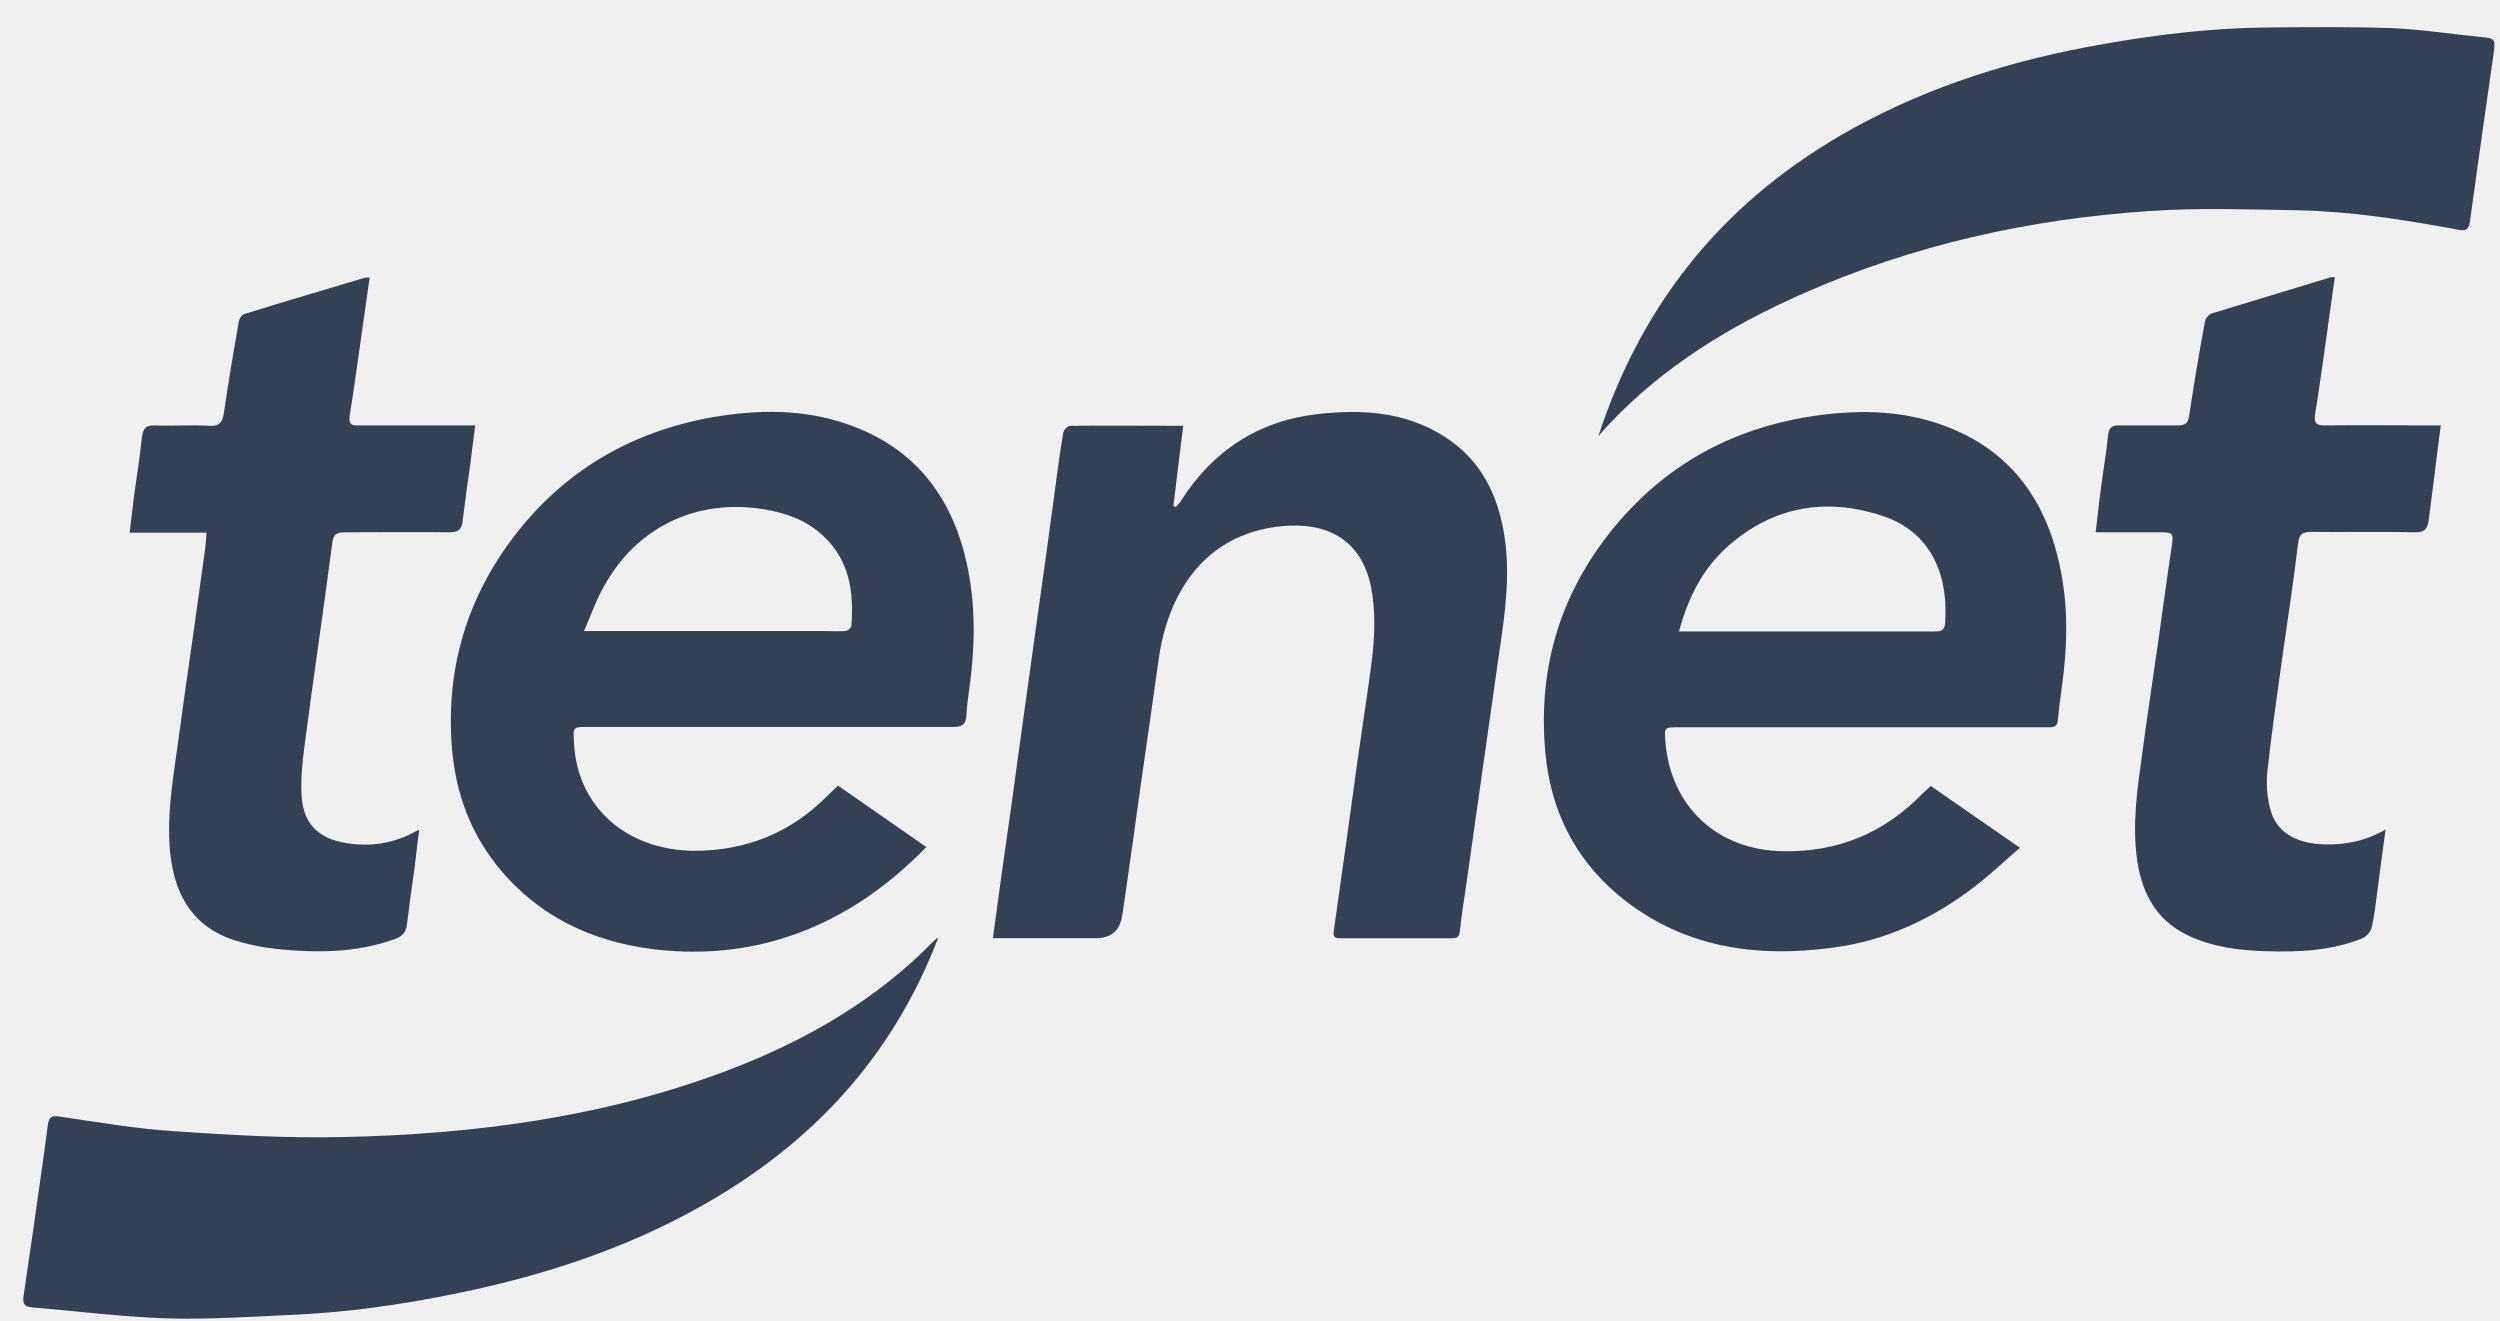
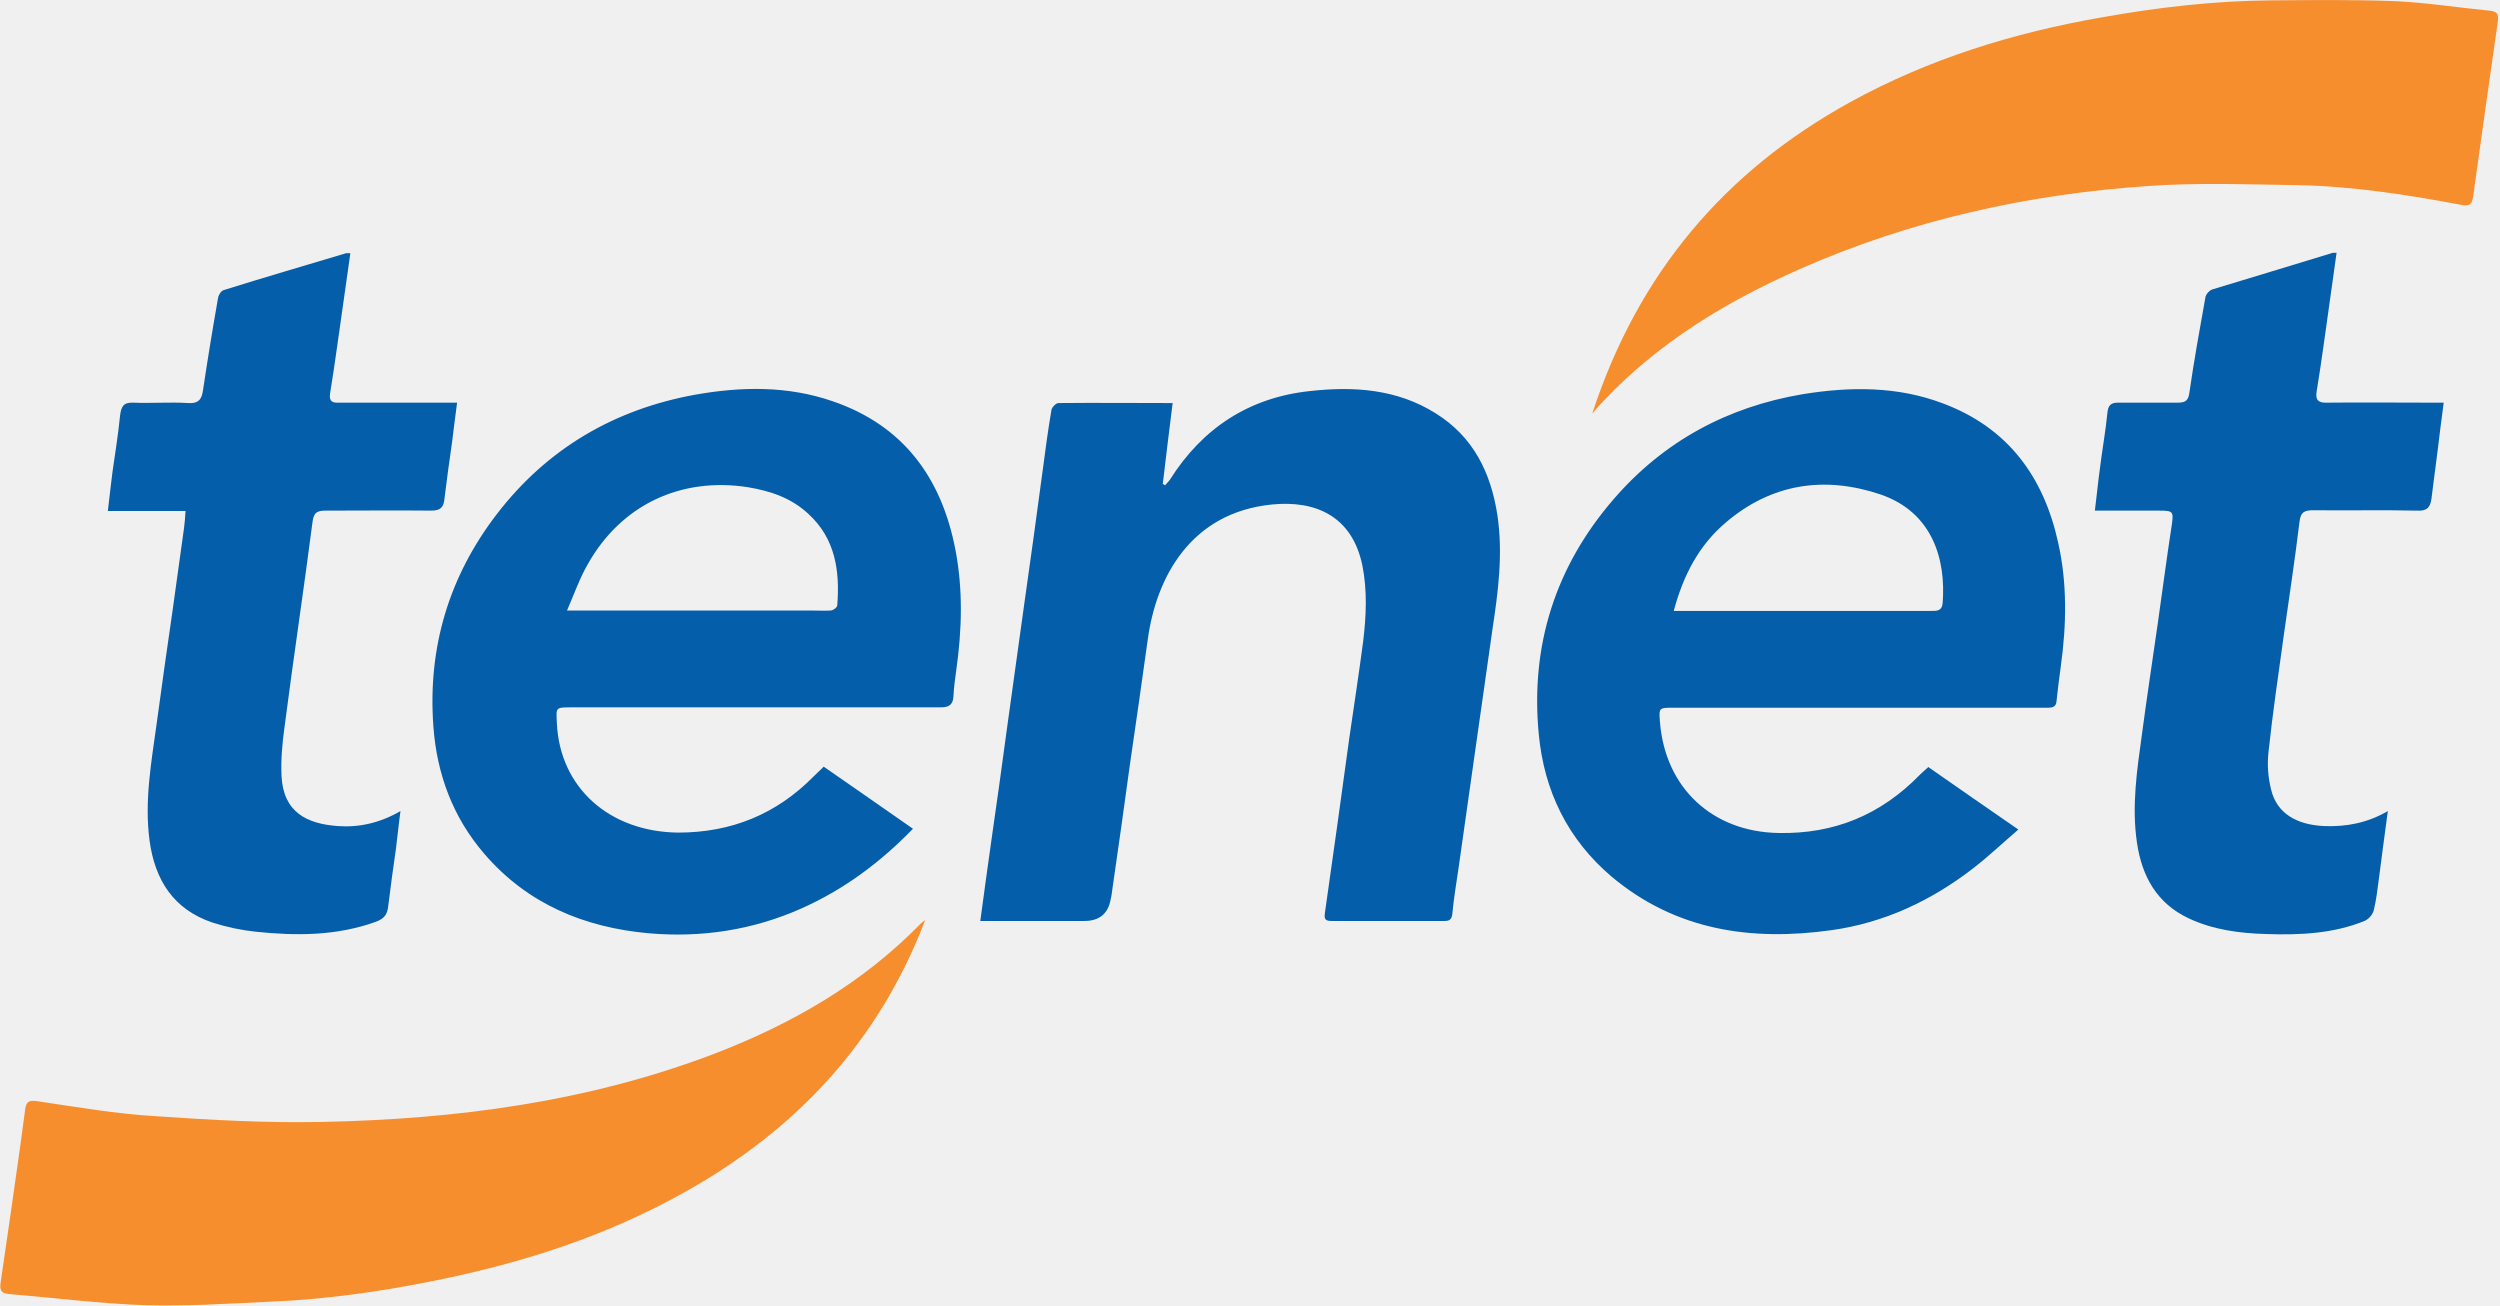
- <svg xmlns="http://www.w3.org/2000/svg" width="89" height="47" fill="none">
+ <svg xmlns="http://www.w3.org/2000/svg" width="134" height="70" fill="none">
  <g clip-path="url(#a)">
-     <mask id="b" style="mask-type:luminance" maskUnits="userSpaceOnUse" x="0" y="0" width="89" height="47">
-       <path d="M88.818.962h-88v46h88v-46Z" fill="#fff" />
+     <mask id="b" style="mask-type:luminance" maskUnits="userSpaceOnUse" x="0" y="0" width="134" height="70">
+       <path d="M133.913 0H0v70h133.913V0Z" fill="#fff" />
    </mask>
    <g mask="url(#b)">
-       <mask id="c" style="mask-type:luminance" maskUnits="userSpaceOnUse" x="0" y="0" width="89" height="47">
-         <path d="M88.818.962h-88v46h88v-46Z" fill="#fff" />
+       <mask id="c" style="mask-type:luminance" maskUnits="userSpaceOnUse" x="0" y="0" width="134" height="70">
+         <path d="M133.913 0H0v70h133.913V0Z" fill="#fff" />
      </mask>
-       <g mask="url(#c)" fill="#344054">
-         <path d="M68.731 27.975c1.051.73 2.075 1.448 3.18 2.206-.553.474-1.051.947-1.577 1.353-1.482 1.15-3.152 1.936-5.011 2.193-2.816.392-5.47.013-7.733-1.881-1.55-1.313-2.385-3.018-2.573-5.035-.297-3.126.592-5.9 2.64-8.269 1.765-2.043 4.015-3.248 6.655-3.694 1.67-.271 3.341-.285 4.945.324 2.276.853 3.543 2.572 4.055 4.9.323 1.434.296 2.896.094 4.357-.054.406-.108.799-.148 1.205-.014.216-.121.257-.31.257H59.759c-.512 0-.512 0-.472.514.189 2.314 1.846 3.857 4.177 3.898 1.953.04 3.597-.636 4.97-2.044.082-.08.176-.162.297-.27m-8.959-5.509h9.054c.202 0 .39.014.417-.27.121-1.516-.337-3.194-2.182-3.83-1.967-.663-3.84-.393-5.457.988-.943.798-1.495 1.854-1.832 3.113Zm-29.948 5.482c1.05.73 2.088 1.448 3.152 2.192-1.172 1.204-2.451 2.152-3.947 2.815-1.71.758-3.516 1.028-5.362.866-2.263-.203-4.27-1.029-5.793-2.801-1.105-1.286-1.67-2.802-1.792-4.493-.202-2.775.553-5.279 2.237-7.471 1.778-2.314 4.15-3.695 7.005-4.209 1.617-.284 3.233-.311 4.81.23 2.506.853 3.853 2.707 4.338 5.238.27 1.407.229 2.828.027 4.25-.04.297-.081.581-.095.879-.013.298-.12.42-.444.42h-13c-.594 0-.553 0-.526.568.108 2.26 1.845 3.816 4.27 3.843 1.873 0 3.463-.65 4.77-1.976.107-.108.229-.216.35-.338m-9.04-5.508h8.622c.216 0 .445.014.66 0 .095 0 .243-.108.243-.19.094-1.204-.067-2.34-1.01-3.207-.607-.568-1.334-.812-2.143-.947-2.357-.366-4.459.622-5.63 2.706-.284.488-.472 1.029-.742 1.651m21.34-7.335c-.122.988-.243 1.936-.35 2.87.026 0 .053.026.08.04.054-.068.121-.122.175-.203 1.145-1.813 2.79-2.883 4.904-3.113 1.55-.176 3.085-.08 4.46.785 1.32.826 1.94 2.085 2.169 3.587.202 1.353.026 2.693-.176 4.02-.188 1.298-.363 2.598-.552 3.883-.216 1.489-.418 2.977-.633 4.466-.081.555-.175 1.11-.23 1.678-.026.203-.107.244-.282.244h-3.96c-.203 0-.284-.04-.243-.284.296-2.057.579-4.128.862-6.185.161-1.123.337-2.247.485-3.383.108-.894.148-1.773-.027-2.666-.364-1.76-1.67-2.301-3.18-2.152-2.883.284-4.082 2.585-4.378 4.736-.202 1.476-.418 2.95-.633 4.44-.202 1.461-.404 2.936-.62 4.398a2.736 2.736 0 0 1-.054.325c-.09.514-.4.77-.93.77h-3.664c.135-.987.256-1.907.39-2.841.19-1.326.378-2.64.553-3.965.202-1.49.418-2.978.62-4.466.216-1.53.431-3.059.633-4.588.094-.718.189-1.435.31-2.139.014-.094.162-.243.242-.243 1.32-.014 2.641 0 4.042 0m14.766.365c1.617-4.94 4.661-8.526 9.08-10.962 2.775-1.529 5.766-2.45 8.878-2.99 1.98-.352 3.961-.583 5.968-.596 1.455-.014 2.91-.027 4.365.027 1.118.054 2.223.23 3.341.338.23.027.297.122.27.339-.297 2.07-.593 4.14-.876 6.211-.04.271-.135.352-.43.285-1.887-.352-3.773-.65-5.7-.69-1.765-.028-3.53-.095-5.28.027-4.271.284-8.407 1.204-12.328 2.936-2.573 1.137-4.944 2.572-6.898 4.642-.107.109-.215.23-.377.42M33.394 33.402c-1.644 4.276-4.527 7.335-8.393 9.514-2.775 1.57-5.766 2.53-8.865 3.153-1.926.393-3.866.663-5.833.744-1.455.068-2.91.163-4.352.122-1.603-.054-3.206-.257-4.81-.392-.323-.027-.336-.176-.296-.447.243-1.624.472-3.248.7-4.872.055-.392.109-.798.163-1.204.04-.257.134-.312.417-.27 1.388.202 2.775.446 4.163.527 1.954.135 3.907.243 5.86.203 4.73-.095 9.39-.704 13.85-2.409 2.708-1.042 5.187-2.463 7.248-4.574.027-.027.054-.04.148-.122M13.159 9.88c-.149 1.084-.31 2.166-.459 3.235-.08.569-.161 1.137-.255 1.706-.04.284.08.338.323.324h4.149c-.067.501-.121.948-.175 1.38-.094.664-.189 1.327-.27 2.004-.026.297-.134.42-.457.42-1.24-.014-2.48 0-3.705 0-.297 0-.445.04-.485.405-.31 2.396-.674 4.805-.984 7.2-.08.582-.134 1.164-.107 1.746.067 1.285.902 1.678 1.98 1.76.754.053 1.482-.11 2.21-.529-.068.488-.108.92-.162 1.34a89.62 89.62 0 0 0-.27 2.003c-.027.284-.135.447-.43.555-1.388.5-2.803.5-4.231.352a7.574 7.574 0 0 1-1.536-.325c-1.36-.46-2.02-1.489-2.21-2.883-.188-1.407.068-2.787.257-4.168.175-1.313.363-2.612.552-3.925.135-.974.27-1.935.404-2.91.027-.189.04-.378.054-.608H4.617c.054-.487.108-.92.162-1.367.094-.663.202-1.326.27-2.003.04-.298.107-.46.457-.447.647.027 1.294-.027 1.94.014.391.027.485-.163.526-.474.161-1.082.337-2.152.525-3.22.014-.109.108-.258.202-.285 1.428-.447 2.87-.866 4.311-1.3h.122m61.473 9.068c.067-.514.108-.988.175-1.461.081-.663.202-1.327.27-2.003.026-.244.12-.339.363-.339h2.088c.256 0 .391-.04.432-.338a96.26 96.26 0 0 1 .565-3.37c.014-.108.149-.257.256-.284 1.415-.433 2.83-.853 4.23-1.286h.135c-.148 1.07-.296 2.112-.444 3.167a76.196 76.196 0 0 1-.256 1.705c-.054.298.04.42.364.406 1.225-.013 2.451 0 3.677 0h.432c-.081.596-.149 1.15-.216 1.706-.067.555-.148 1.11-.216 1.678-.04.297-.148.433-.484.42-1.227-.028-2.453 0-3.665-.014-.296 0-.458.04-.498.406-.162 1.34-.364 2.666-.553 3.992-.188 1.367-.39 2.734-.539 4.114a3.76 3.76 0 0 0 .095 1.34c.202.812.875 1.232 1.886 1.272.768.027 1.495-.108 2.223-.528-.108.826-.216 1.584-.31 2.342-.054.392-.094.785-.189 1.163a.62.62 0 0 1-.323.366c-1.105.447-2.277.5-3.462.46-.944-.027-1.873-.149-2.735-.555-1.119-.528-1.644-1.475-1.82-2.666-.188-1.285 0-2.544.176-3.803.175-1.326.377-2.639.566-3.965.162-1.137.31-2.274.485-3.41.067-.474.054-.515-.418-.515H74.62" />
+       <g mask="url(#c)">
+         <path d="M103.346 41.106c1.599 1.112 3.157 2.203 4.838 3.357-.84.72-1.599 1.441-2.399 2.06-2.255 1.75-4.797 2.944-7.626 3.335-4.285.598-8.323.021-11.768-2.862-2.357-1.998-3.628-4.593-3.915-7.661-.451-4.758.902-8.98 4.018-12.583 2.686-3.11 6.11-4.943 10.127-5.623 2.543-.412 5.085-.432 7.524.495 3.465 1.297 5.392 3.913 6.171 7.455.492 2.183.451 4.407.144 6.631-.082.618-.164 1.215-.226 1.833-.02.33-.184.391-.471.391H89.692c-.779 0-.779 0-.717.783.287 3.522 2.808 5.87 6.355 5.931 2.973.062 5.474-.968 7.565-3.11.123-.123.266-.247.451-.412m-13.633-8.381h13.776c.308 0 .595.02.636-.412.184-2.307-.513-4.86-3.321-5.828-2.993-1.01-5.843-.598-8.303 1.503-1.435 1.215-2.276 2.821-2.788 4.737Zm-45.573 8.34c1.598 1.112 3.177 2.204 4.796 3.337-1.783 1.832-3.73 3.274-6.007 4.283-2.603 1.153-5.35 1.565-8.159 1.318-3.444-.309-6.499-1.565-8.815-4.263-1.681-1.956-2.542-4.263-2.727-6.837-.308-4.222.84-8.032 3.403-11.368 2.706-3.522 6.315-5.622 10.66-6.405 2.46-.432 4.921-.474 7.32.35 3.813 1.297 5.863 4.119 6.6 7.97.411 2.142.35 4.304.042 6.467-.062.453-.123.885-.144 1.338-.02.453-.184.639-.676.639H30.649c-.902 0-.84 0-.8.865.165 3.439 2.81 5.807 6.5 5.848 2.85 0 5.268-.988 7.257-3.006.164-.165.349-.33.533-.515m-13.756-8.382h13.12c.329 0 .677.02 1.005 0 .144 0 .37-.165.37-.288.143-1.833-.103-3.563-1.538-4.881-.923-.865-2.03-1.236-3.26-1.442-3.588-.556-6.786.948-8.57 4.119-.43.741-.717 1.565-1.127 2.513m32.473-11.162c-.184 1.503-.369 2.945-.532 4.366.04 0 .082.04.123.061.081-.102.184-.185.266-.308 1.743-2.76 4.244-4.387 7.462-4.737 2.358-.268 4.695-.124 6.786 1.194 2.01 1.257 2.952 3.172 3.3 5.458.308 2.06.042 4.098-.266 6.116-.287 1.977-.553 3.955-.84 5.911-.328 2.265-.636 4.53-.964 6.796-.123.844-.266 1.689-.348 2.554-.041.309-.164.37-.43.37h-6.028c-.308 0-.43-.061-.37-.432.452-3.13.882-6.281 1.313-9.412.246-1.709.513-3.418.738-5.148.164-1.36.225-2.698-.041-4.057-.553-2.678-2.542-3.501-4.838-3.275-4.387.433-6.212 3.934-6.663 7.208-.308 2.245-.636 4.49-.964 6.755-.307 2.224-.615 4.47-.943 6.693-.02.165-.04.33-.082.495-.136.782-.608 1.173-1.414 1.173h-5.577c.205-1.503.39-2.903.595-4.324.287-2.019.574-4.016.84-6.035.308-2.265.636-4.53.944-6.796.328-2.327.656-4.654.963-6.981.144-1.091.287-2.183.472-3.254.02-.144.246-.37.369-.37 2.009-.021 4.018 0 6.15 0" fill="#055EAA" />
+         <path d="M85.346 22.16c2.46-7.518 7.094-12.975 13.818-16.682 4.223-2.327 8.774-3.728 13.51-4.551 3.014-.536 6.027-.886 9.082-.907 2.214-.02 4.428-.04 6.642.042 1.702.082 3.383.35 5.085.514.348.042.451.186.41.515-.451 3.151-.902 6.302-1.333 9.453-.061.412-.205.535-.656.432-2.87-.535-5.74-.988-8.672-1.05-2.685-.041-5.371-.144-8.036.041-6.499.433-12.793 1.833-18.759 4.47-3.915 1.73-7.524 3.912-10.496 7.063-.164.165-.328.35-.574.639M49.572 49.364C47.07 55.872 42.684 60.527 36.8 63.842c-4.223 2.39-8.775 3.851-13.49 4.799-2.932.597-5.884 1.009-8.877 1.132-2.214.103-4.428.248-6.622.186-2.44-.083-4.879-.392-7.319-.597-.492-.042-.512-.268-.45-.68.368-2.471.717-4.943 1.065-7.414.082-.597.164-1.215.246-1.833.062-.391.205-.474.636-.412 2.112.31 4.223.68 6.335.803 2.972.206 5.945.371 8.918.31 7.196-.145 14.289-1.072 21.075-3.667 4.12-1.585 7.893-3.748 11.03-6.96.04-.042.081-.062.225-.186" fill="#F68E2E" />
+         <path d="M18.779 13.571c-.226 1.648-.472 3.295-.697 4.922-.123.865-.246 1.73-.39 2.595-.061.433.123.515.492.494H24.5c-.103.762-.185 1.442-.267 2.101-.143 1.01-.287 2.018-.41 3.048-.04.453-.205.638-.697.638-1.886-.02-3.772 0-5.638 0-.45 0-.676.062-.738.618-.471 3.646-1.025 7.311-1.496 10.957-.123.885-.205 1.77-.164 2.656.102 1.957 1.373 2.554 3.013 2.677 1.148.083 2.256-.164 3.363-.803-.103.742-.164 1.4-.246 2.039-.144 1.01-.288 2.018-.41 3.048-.042.432-.206.68-.657.844-2.111.762-4.264.762-6.437.536a11.527 11.527 0 0 1-2.337-.495c-2.07-.7-3.075-2.265-3.362-4.386-.287-2.142.102-4.242.39-6.343.266-1.998.553-3.975.84-5.972l.615-4.428c.041-.288.061-.577.082-.927H5.781c.082-.741.164-1.4.246-2.08.144-1.01.308-2.018.41-3.048.062-.453.164-.7.697-.68.984.042 1.968-.04 2.952.021.595.041.739-.247.8-.72.246-1.648.513-3.275.8-4.902.02-.165.164-.392.307-.433 2.173-.68 4.367-1.318 6.56-1.977h.185m93.547 13.799c.102-.783.164-1.504.266-2.225.123-1.009.308-2.018.41-3.048.041-.37.185-.514.554-.514h3.177c.39 0 .595-.062.656-.515.246-1.71.554-3.419.861-5.128.021-.165.226-.392.39-.433 2.153-.659 4.305-1.297 6.437-1.956h.205c-.225 1.627-.451 3.213-.676 4.819-.123.865-.246 1.73-.39 2.595-.082.453.062.638.554.618 1.865-.021 3.731 0 5.597 0h.656c-.123.906-.226 1.75-.328 2.594-.103.845-.226 1.69-.328 2.554-.062.453-.226.66-.738.639-1.866-.042-3.732 0-5.577-.021-.451 0-.697.062-.758.618-.246 2.039-.554 4.057-.841 6.075-.287 2.08-.594 4.16-.82 6.26a5.72 5.72 0 0 0 .144 2.04c.307 1.235 1.332 1.874 2.87 1.936 1.168.04 2.275-.165 3.382-.804-.164 1.257-.328 2.41-.471 3.563-.082.597-.144 1.195-.287 1.771a.945.945 0 0 1-.492.556c-1.681.68-3.465.762-5.269.7-1.435-.04-2.849-.226-4.162-.844-1.701-.803-2.501-2.245-2.767-4.057-.287-1.956 0-3.872.266-5.787.267-2.018.574-4.016.861-6.034.246-1.73.472-3.46.738-5.19.103-.72.082-.782-.635-.782h-3.465" fill="#055EAA" />
      </g>
    </g>
  </g>
  <defs>
    <clipPath id="a">
-       <path fill="#fff" d="M.818.962h88v46h-88z" />
+       <path fill="#fff" d="M0 0h133.913v70H0z" />
    </clipPath>
  </defs>
</svg>
